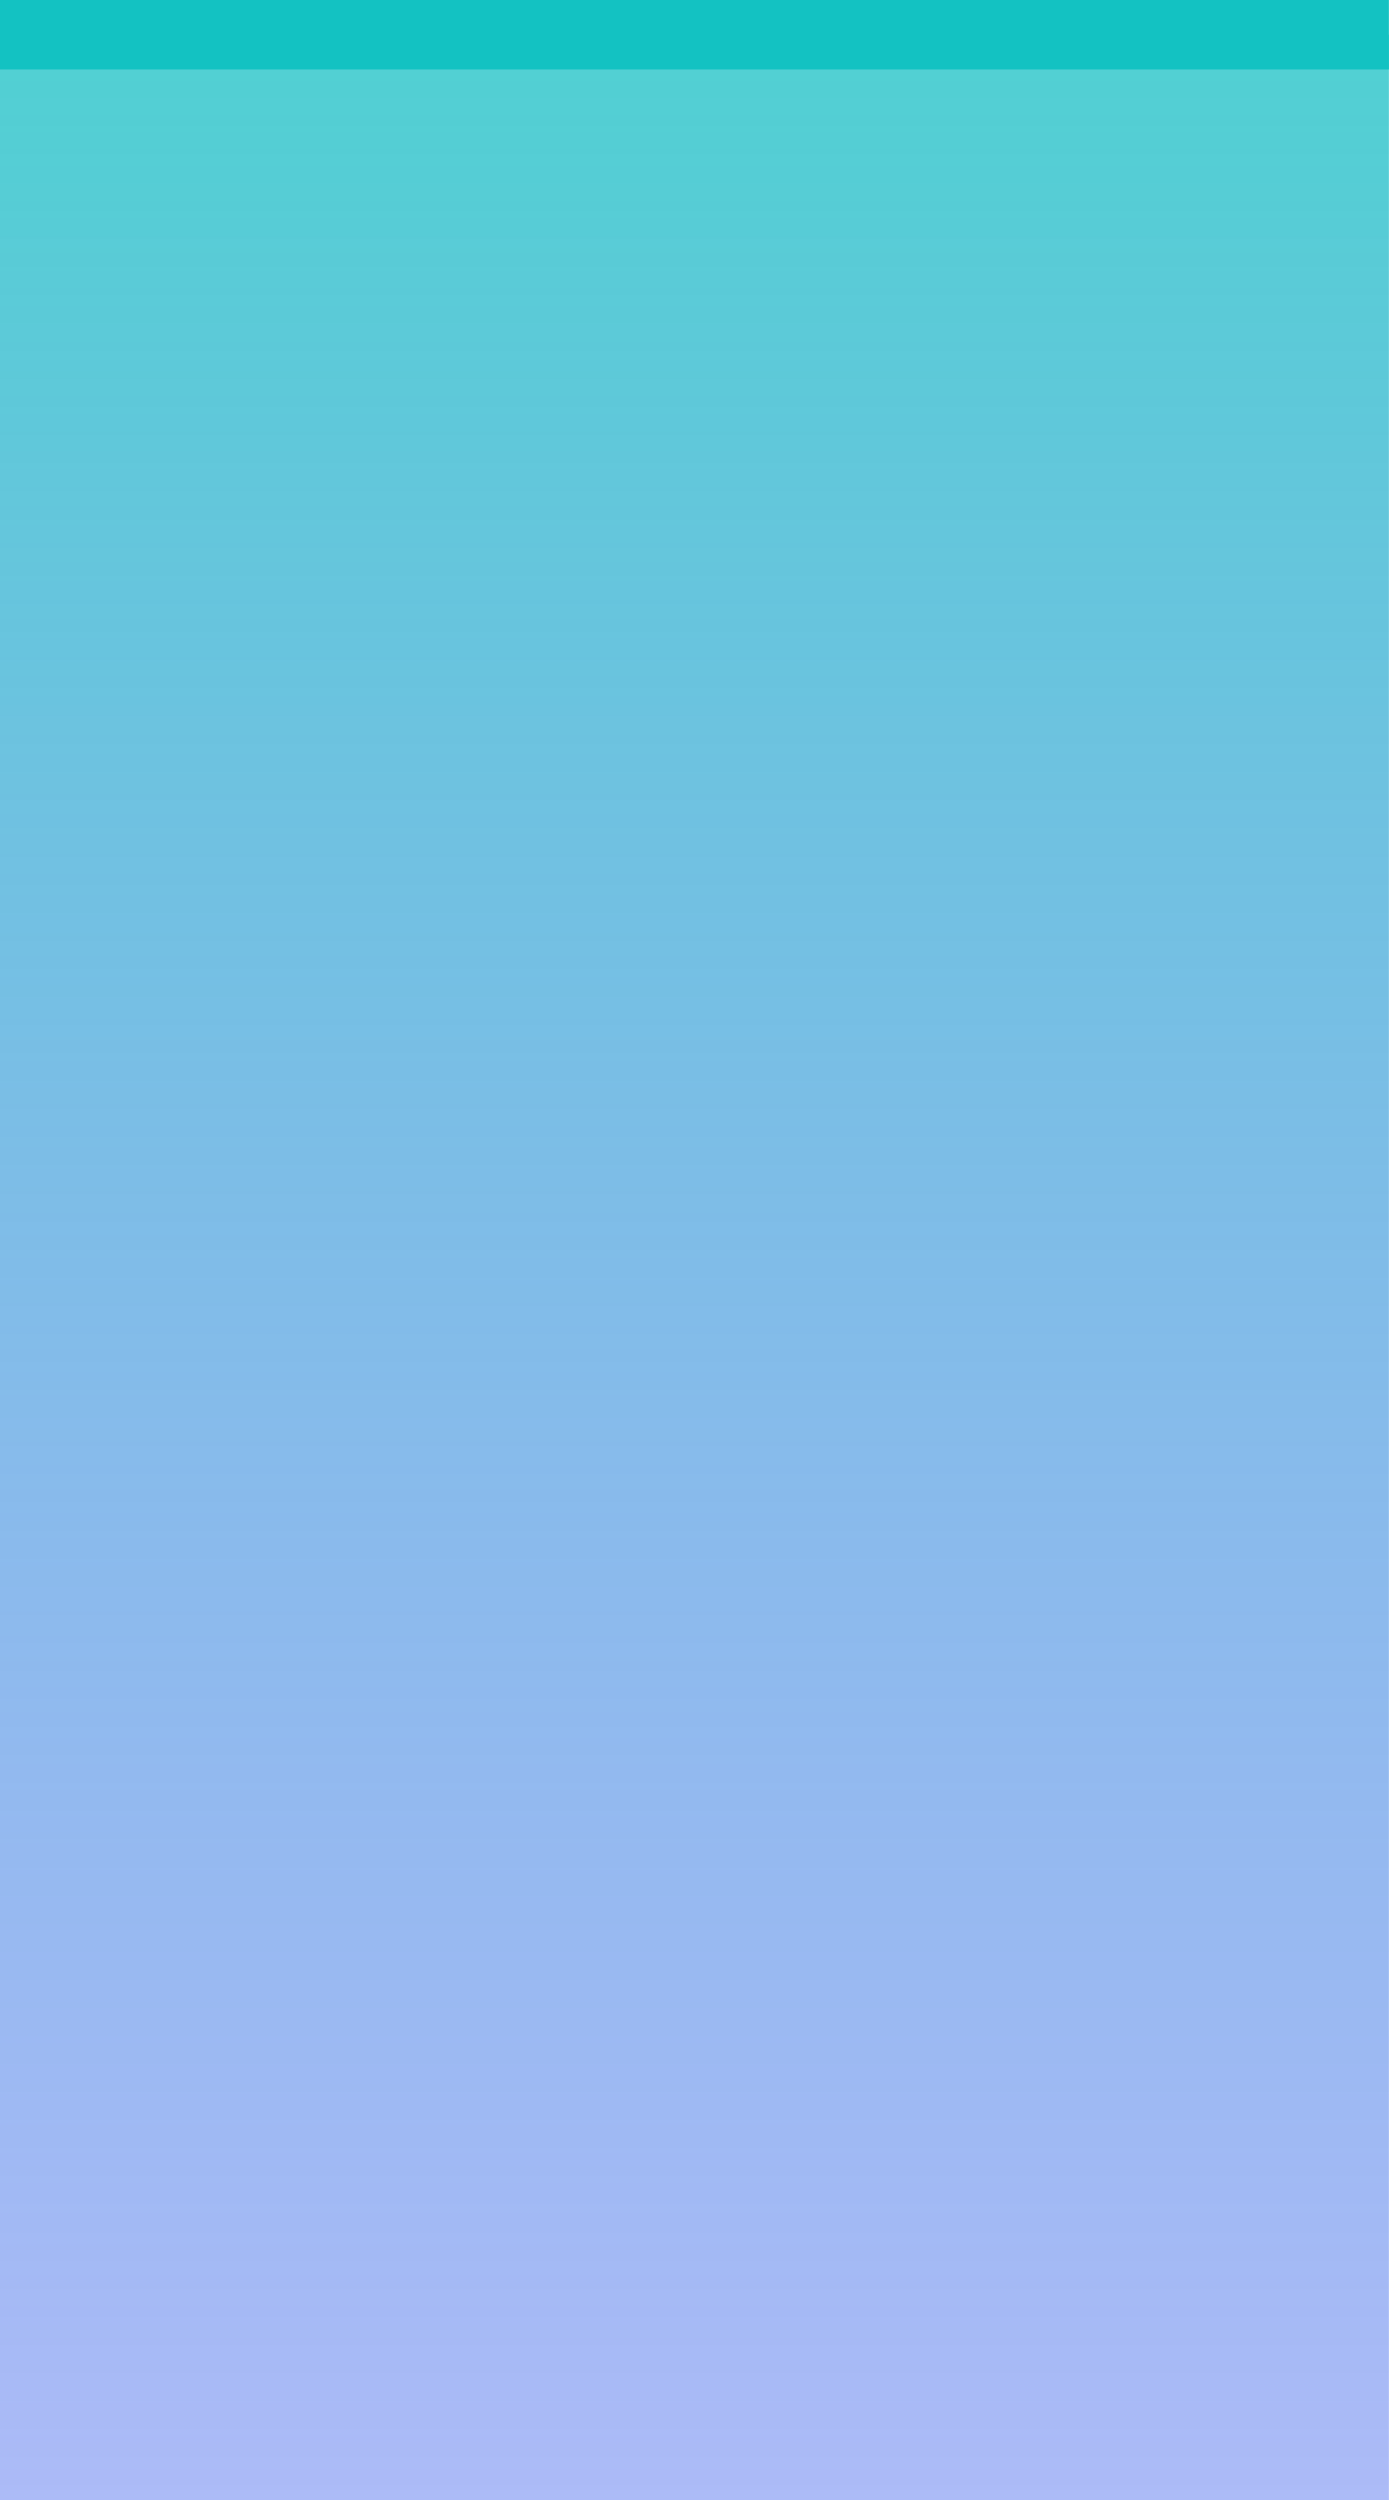
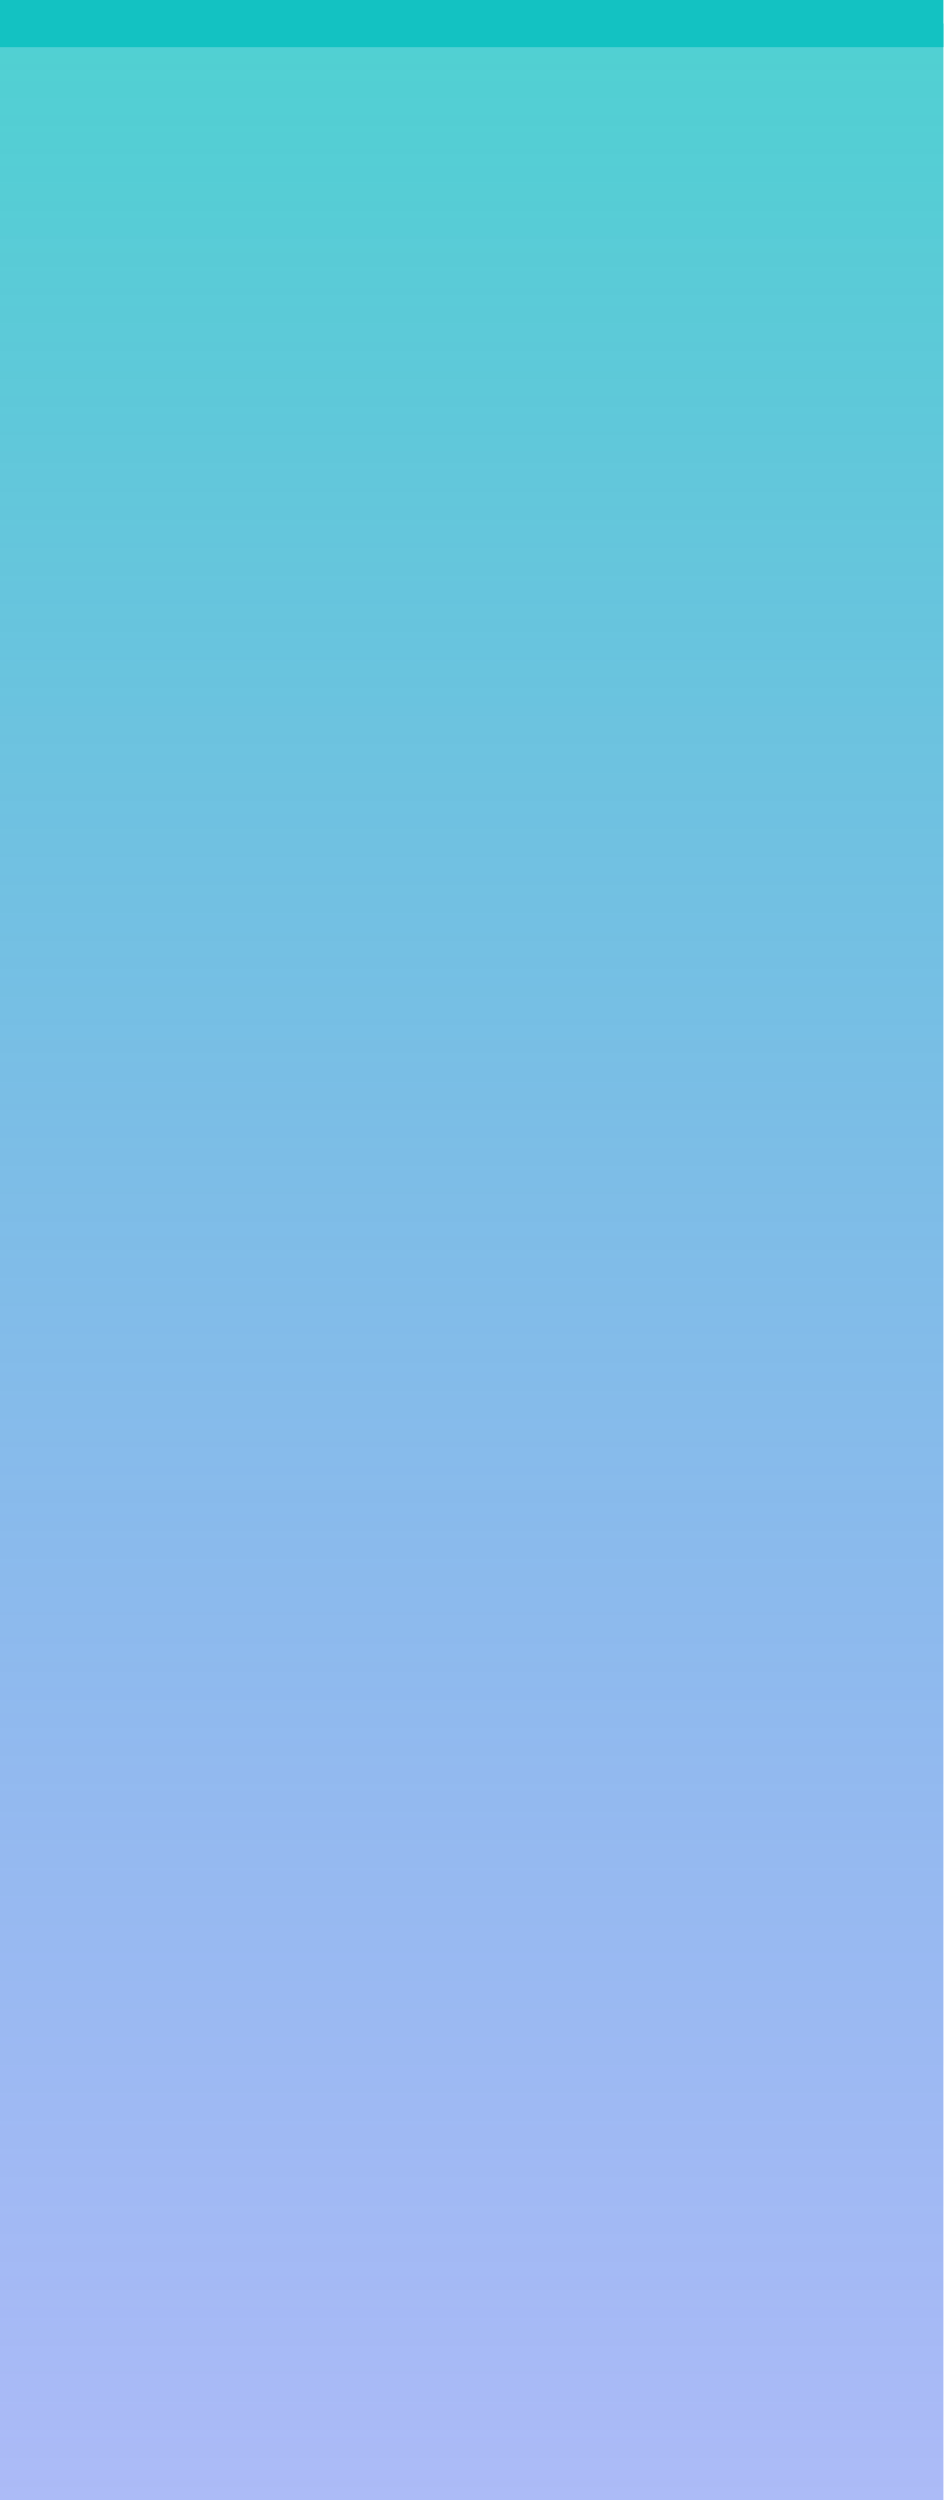
- <svg xmlns="http://www.w3.org/2000/svg" version="1.1" width="20px" height="36px">
+ <svg xmlns="http://www.w3.org/2000/svg" version="1.1" width="20px" height="53px">
  <defs>
-     <linearGradient gradientUnits="userSpaceOnUse" x1="599" y1="935" x2="599" y2="971" id="LinearGradient332">
-       <stop id="Stop333" stop-color="#13c2c2" stop-opacity="0.749" offset="0" />
-       <stop id="Stop334" stop-color="#2f54eb" stop-opacity="0.4" offset="1" />
+     <linearGradient gradientUnits="userSpaceOnUse" x1="463" y1="917" x2="463" y2="970" id="LinearGradient323">
+       <stop id="Stop324" stop-color="#13c2c2" stop-opacity="0.749" offset="0" />
+       <stop id="Stop325" stop-color="#2f54eb" stop-opacity="0.4" offset="1" />
    </linearGradient>
  </defs>
-   <g transform="matrix(1 0 0 1 -589 -935 )">
-     <path d="M 589 935.5  L 609 935.5  L 609 971  L 589 971  L 589 935.5  Z " fill-rule="nonzero" fill="url(#LinearGradient332)" stroke="none" />
-     <path d="M 589 935.5  L 609 935.5  " stroke-width="1" stroke="#13c2c2" fill="none" />
+   <g transform="matrix(1 0 0 1 -453 -917 )">
+     <path d="M 453 917.5  L 473 917.5  L 473 970  L 453 970  L 453 917.5  Z " fill-rule="nonzero" fill="url(#LinearGradient323)" stroke="none" />
+     <path d="M 453 917.5  L 473 917.5  " stroke-width="1" stroke="#13c2c2" fill="none" />
  </g>
</svg>
